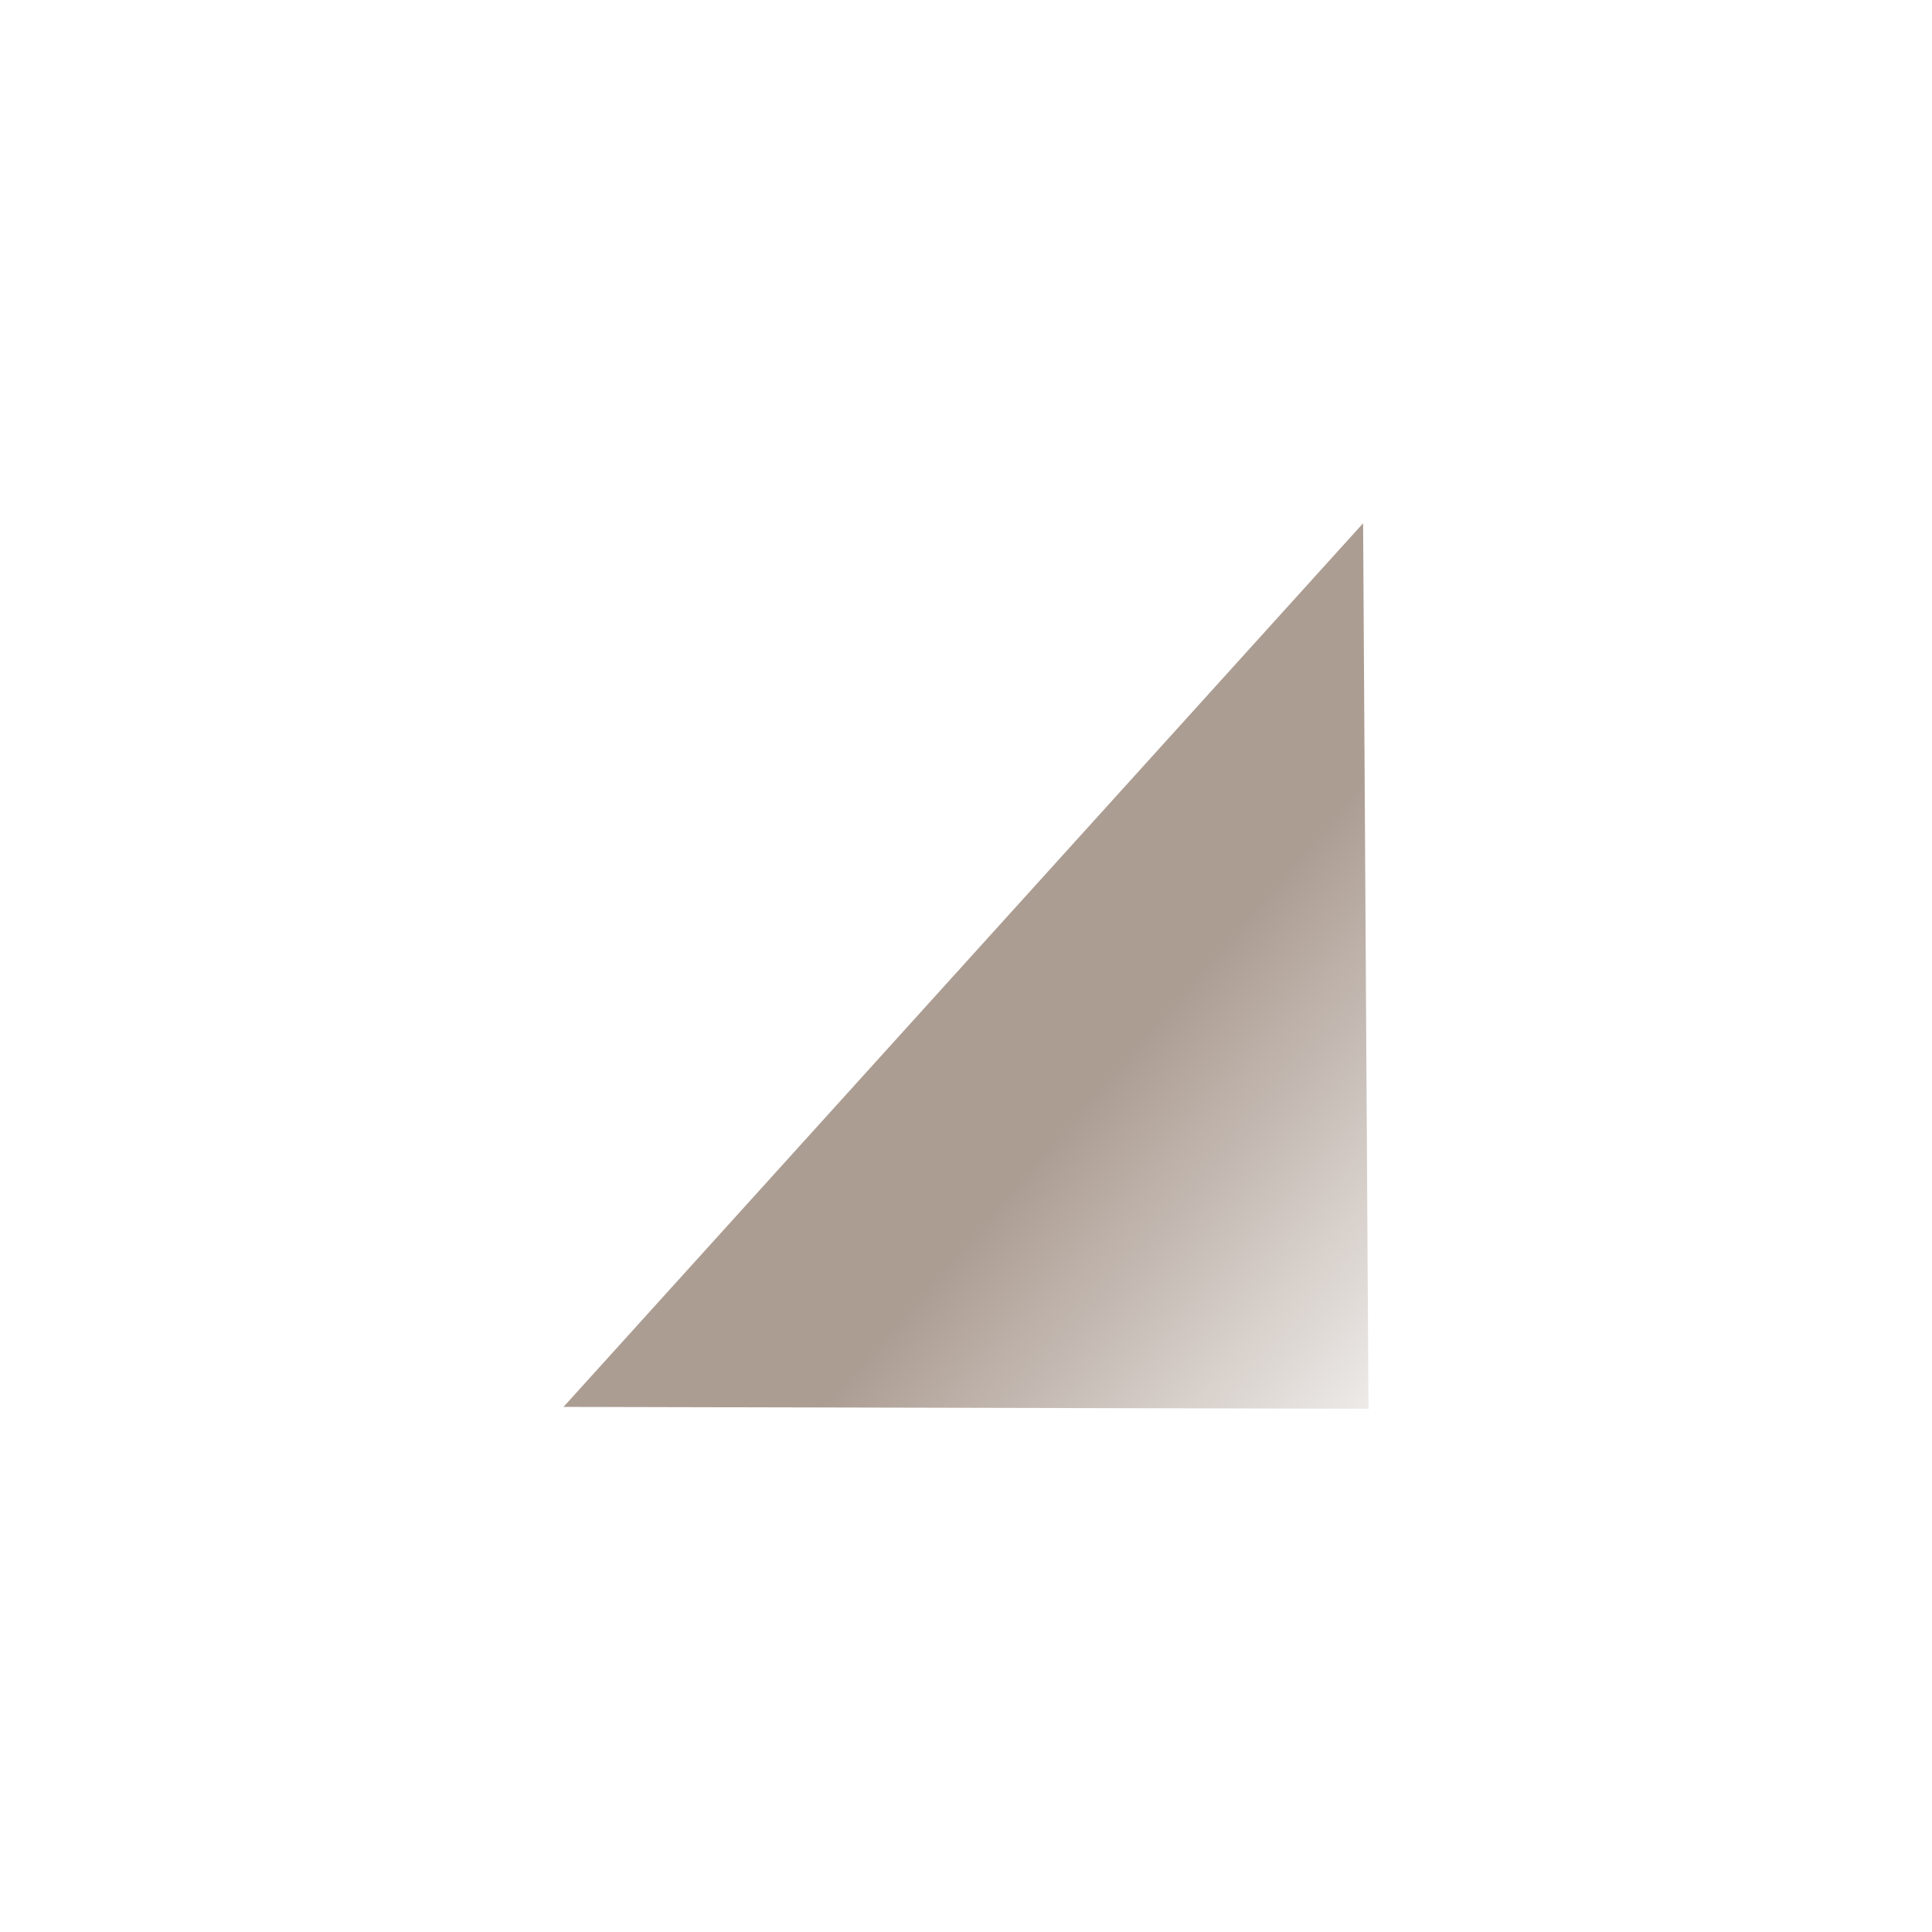
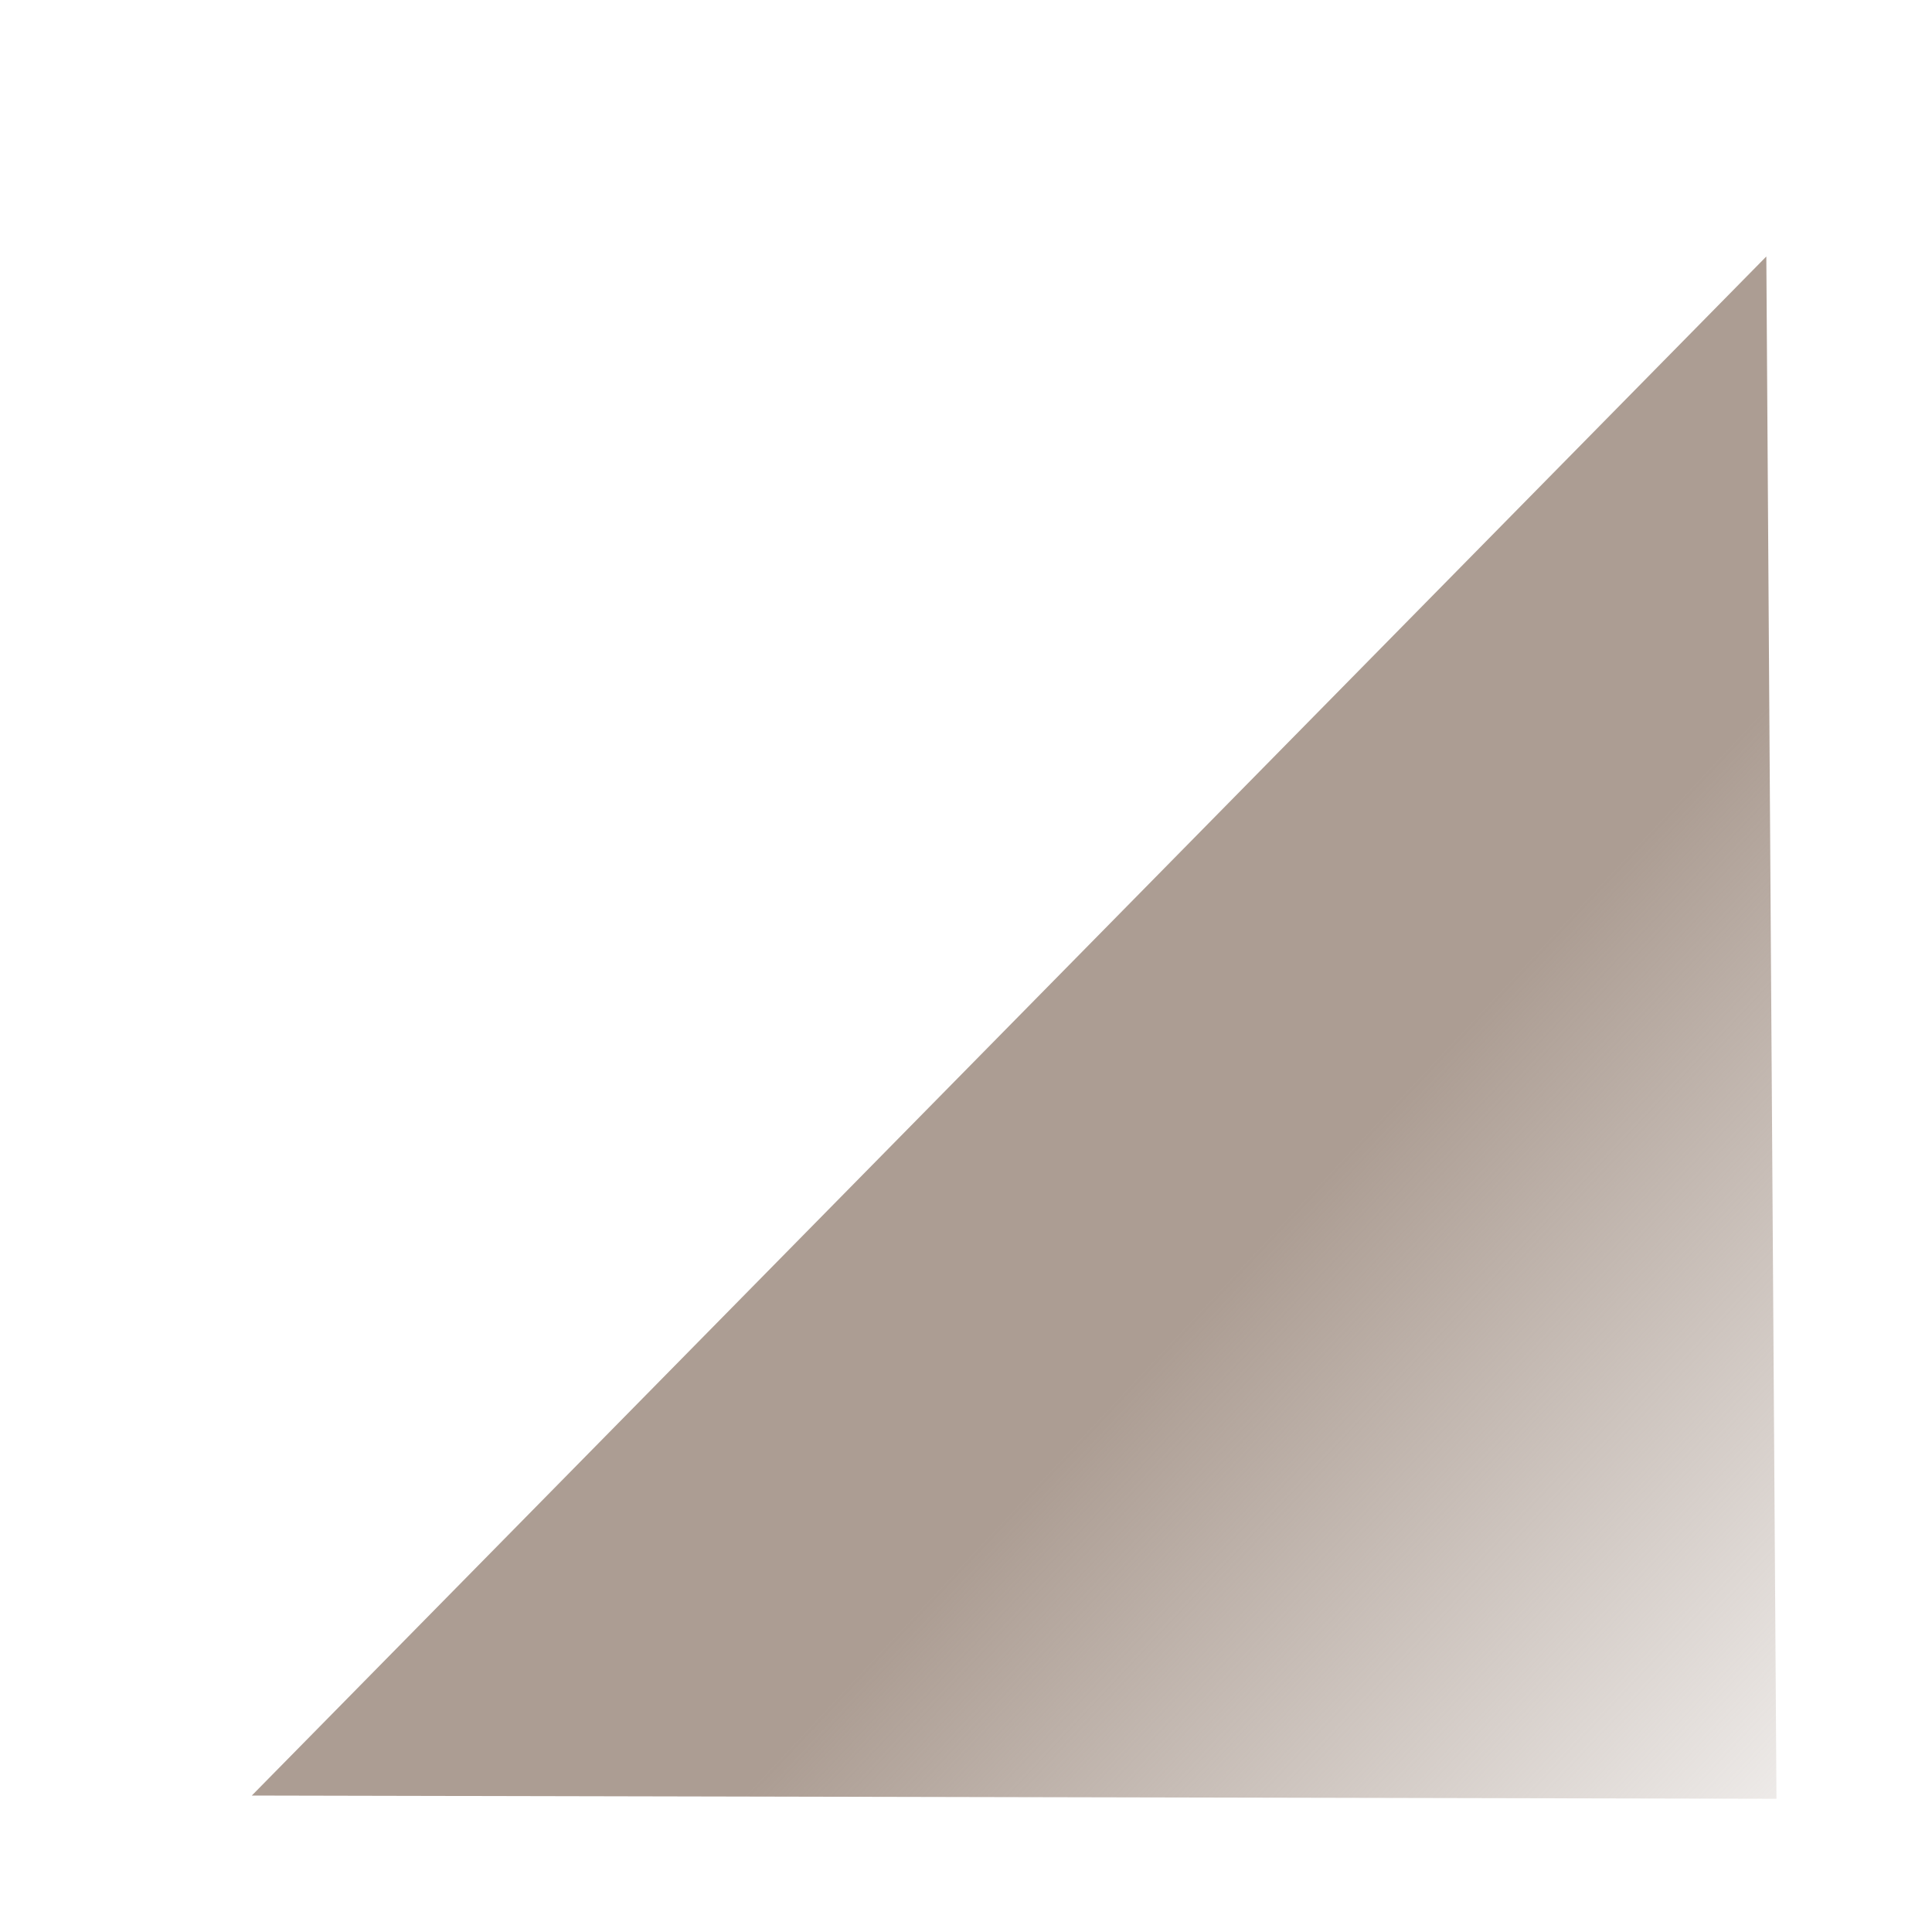
<svg xmlns="http://www.w3.org/2000/svg" xmlns:ns2="https://boxy-svg.com" xmlns:xlink="http://www.w3.org/1999/xlink" viewBox="0 0 24 24" x="0px" y="0px" style="enable-background:new 0 0 16 16;" id="svg2" version="1.1">
  <defs id="defs8">
    <linearGradient id="linearGradient4522">
      <stop style="stop-color:#ac9d93;stop-opacity:1;" offset="0" id="stop4518" />
      <stop style="stop-color:#ac9d93;stop-opacity:0;" offset="1" id="stop4520" />
    </linearGradient>
-     <linearGradient xlink:href="#linearGradient4522" id="linearGradient4552" x1="15.23" y1="15.918" x2="23.898" y2="24.054" gradientUnits="userSpaceOnUse" gradientTransform="matrix(0.5279921,0,0,0.5741515,5.348377,4.670501)" />
+     <linearGradient xlink:href="#linearGradient4522" id="linearGradient4552" x1="15.23" y1="15.918" x2="23.898" y2="24.054" gradientUnits="userSpaceOnUse" />
  </defs>
-   <path d="M 17,17.5 16.933,6.5 7,17.477 Z" style="fill:url(#linearGradient4552);fill-opacity:1;stroke-width:0.542" ns2:shape="triangle 1.638 -23.575 20.998 22.448 0.5 0 1@4bbaa1c3" id="path4" />
+   <path d="M 22.068,22.345 21.942,3.186 3.128,22.305 Z" style="fill:url(#linearGradient4552);fill-opacity:1;stroke-width:0.984" ns2:shape="triangle 1.638 -23.575 20.998 22.448 0.5 0 1@4bbaa1c3" id="path4" />
</svg>
